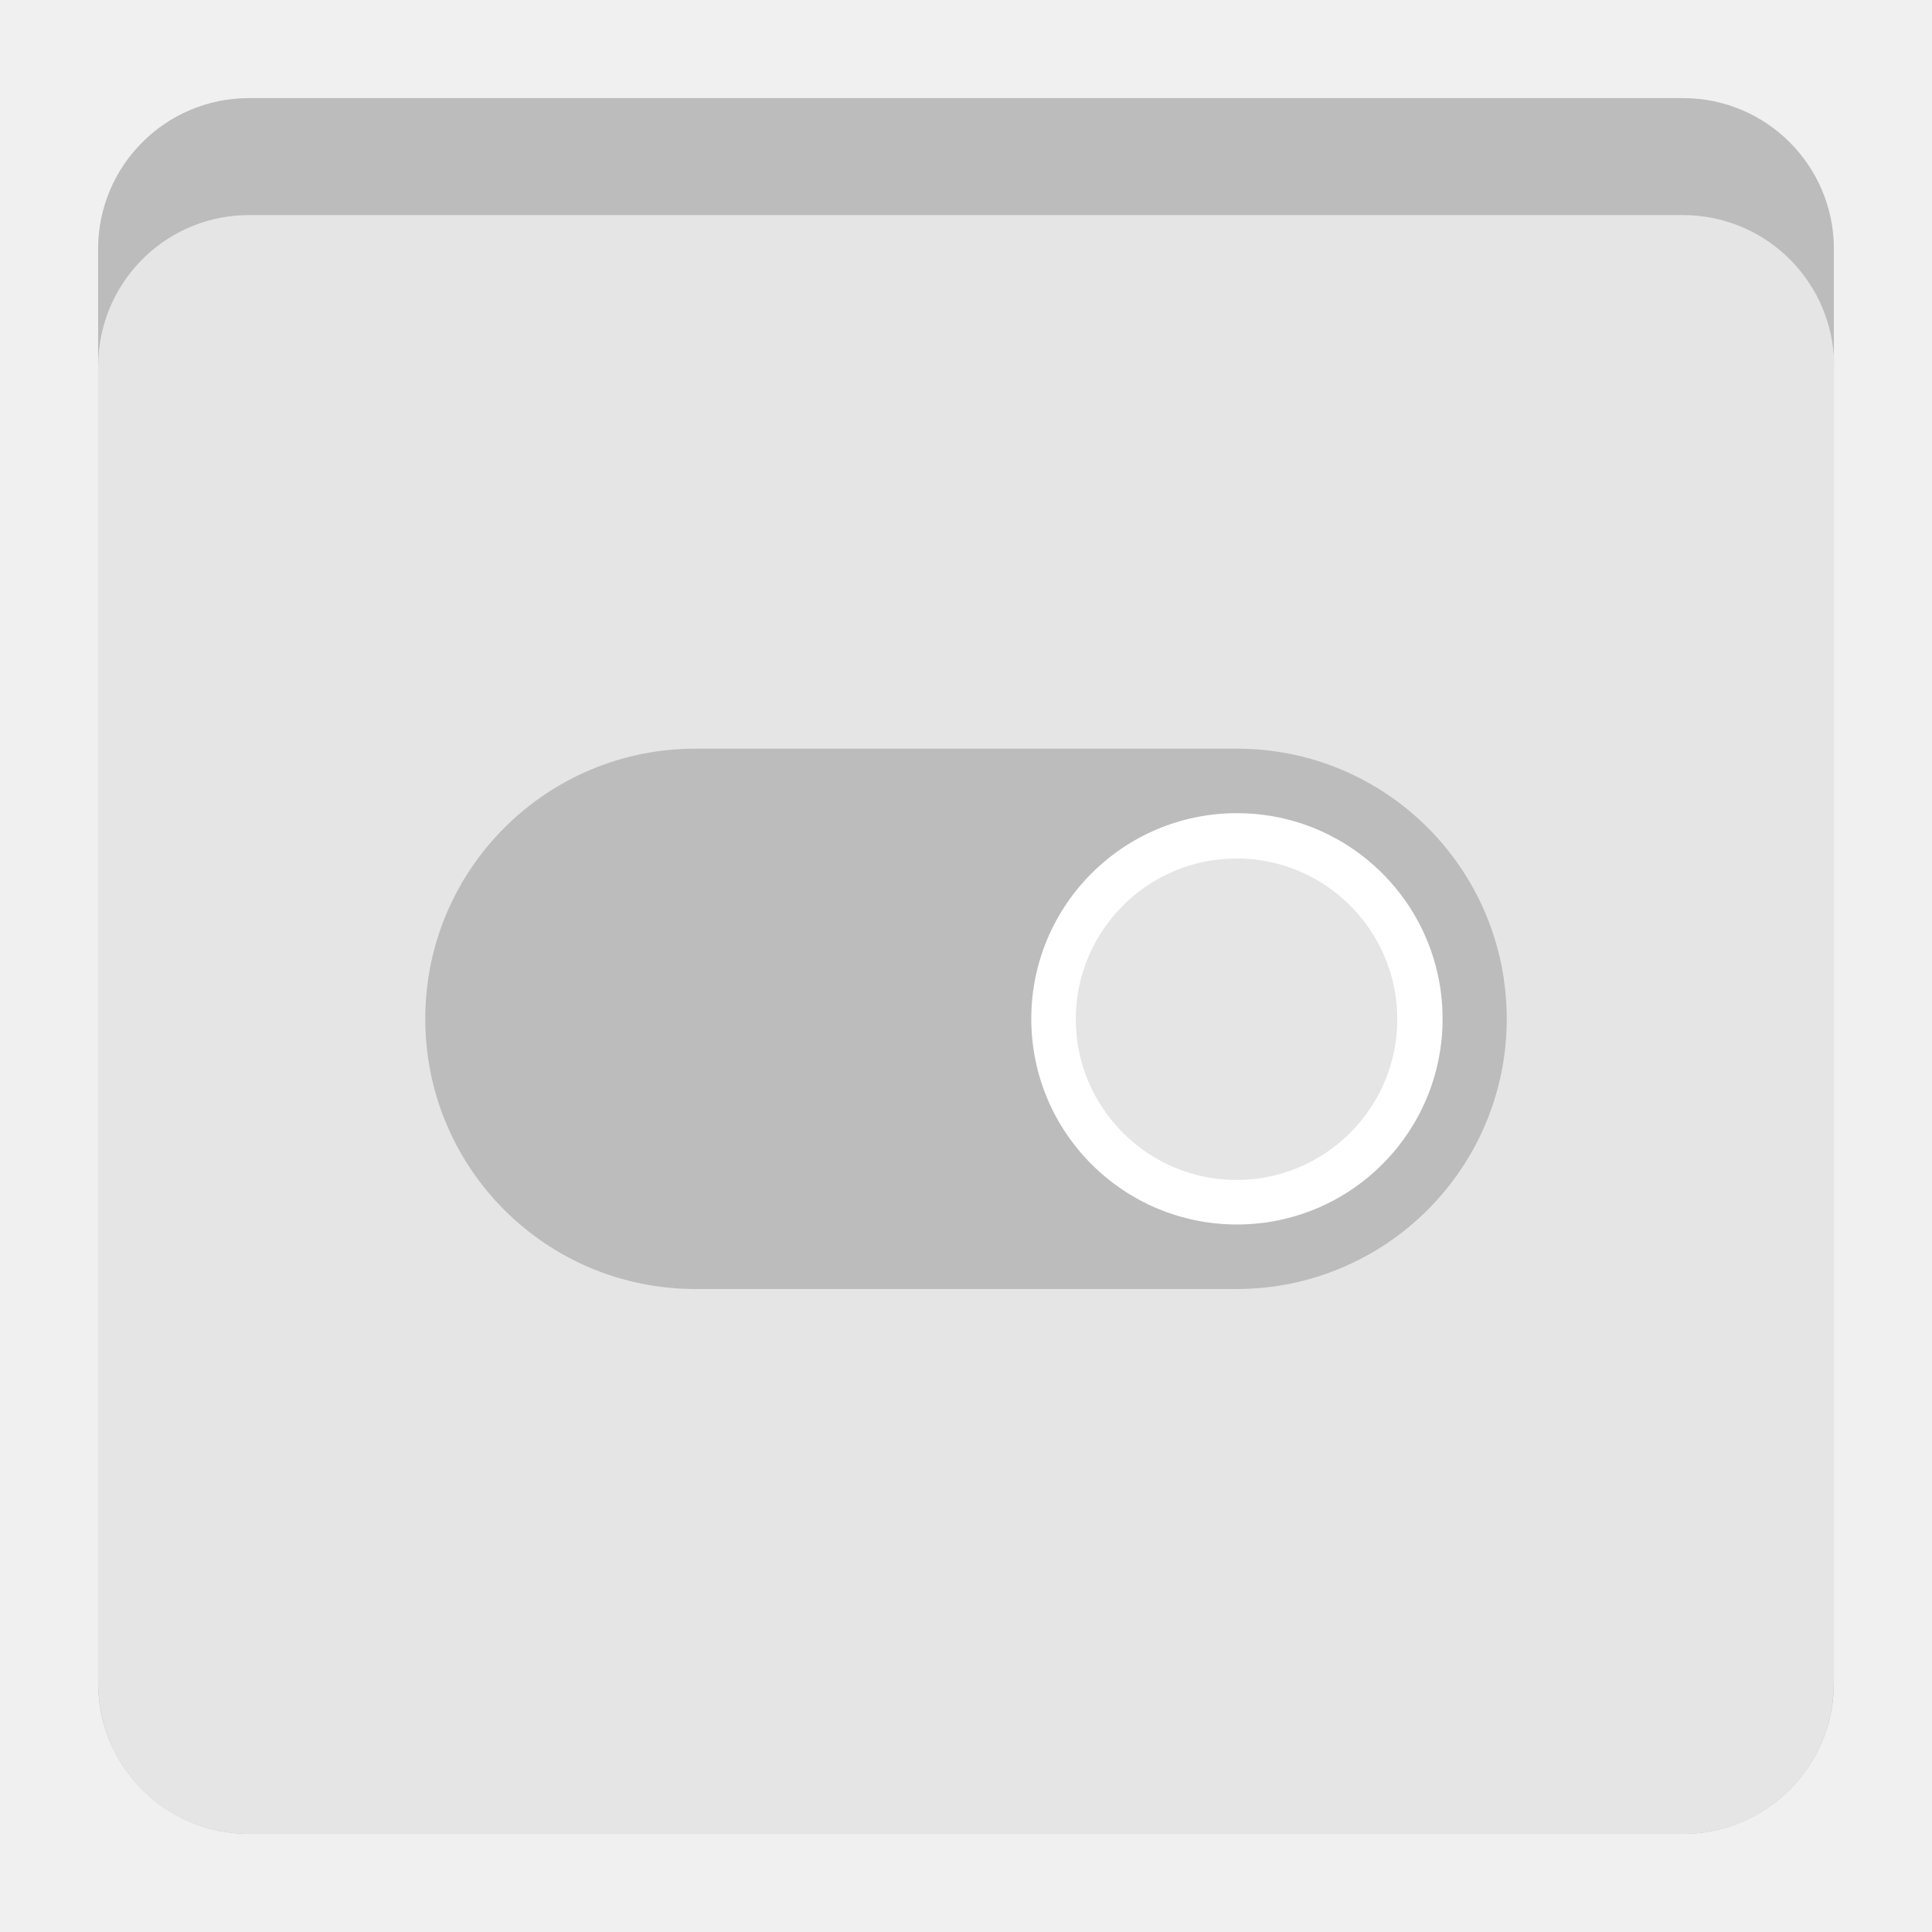
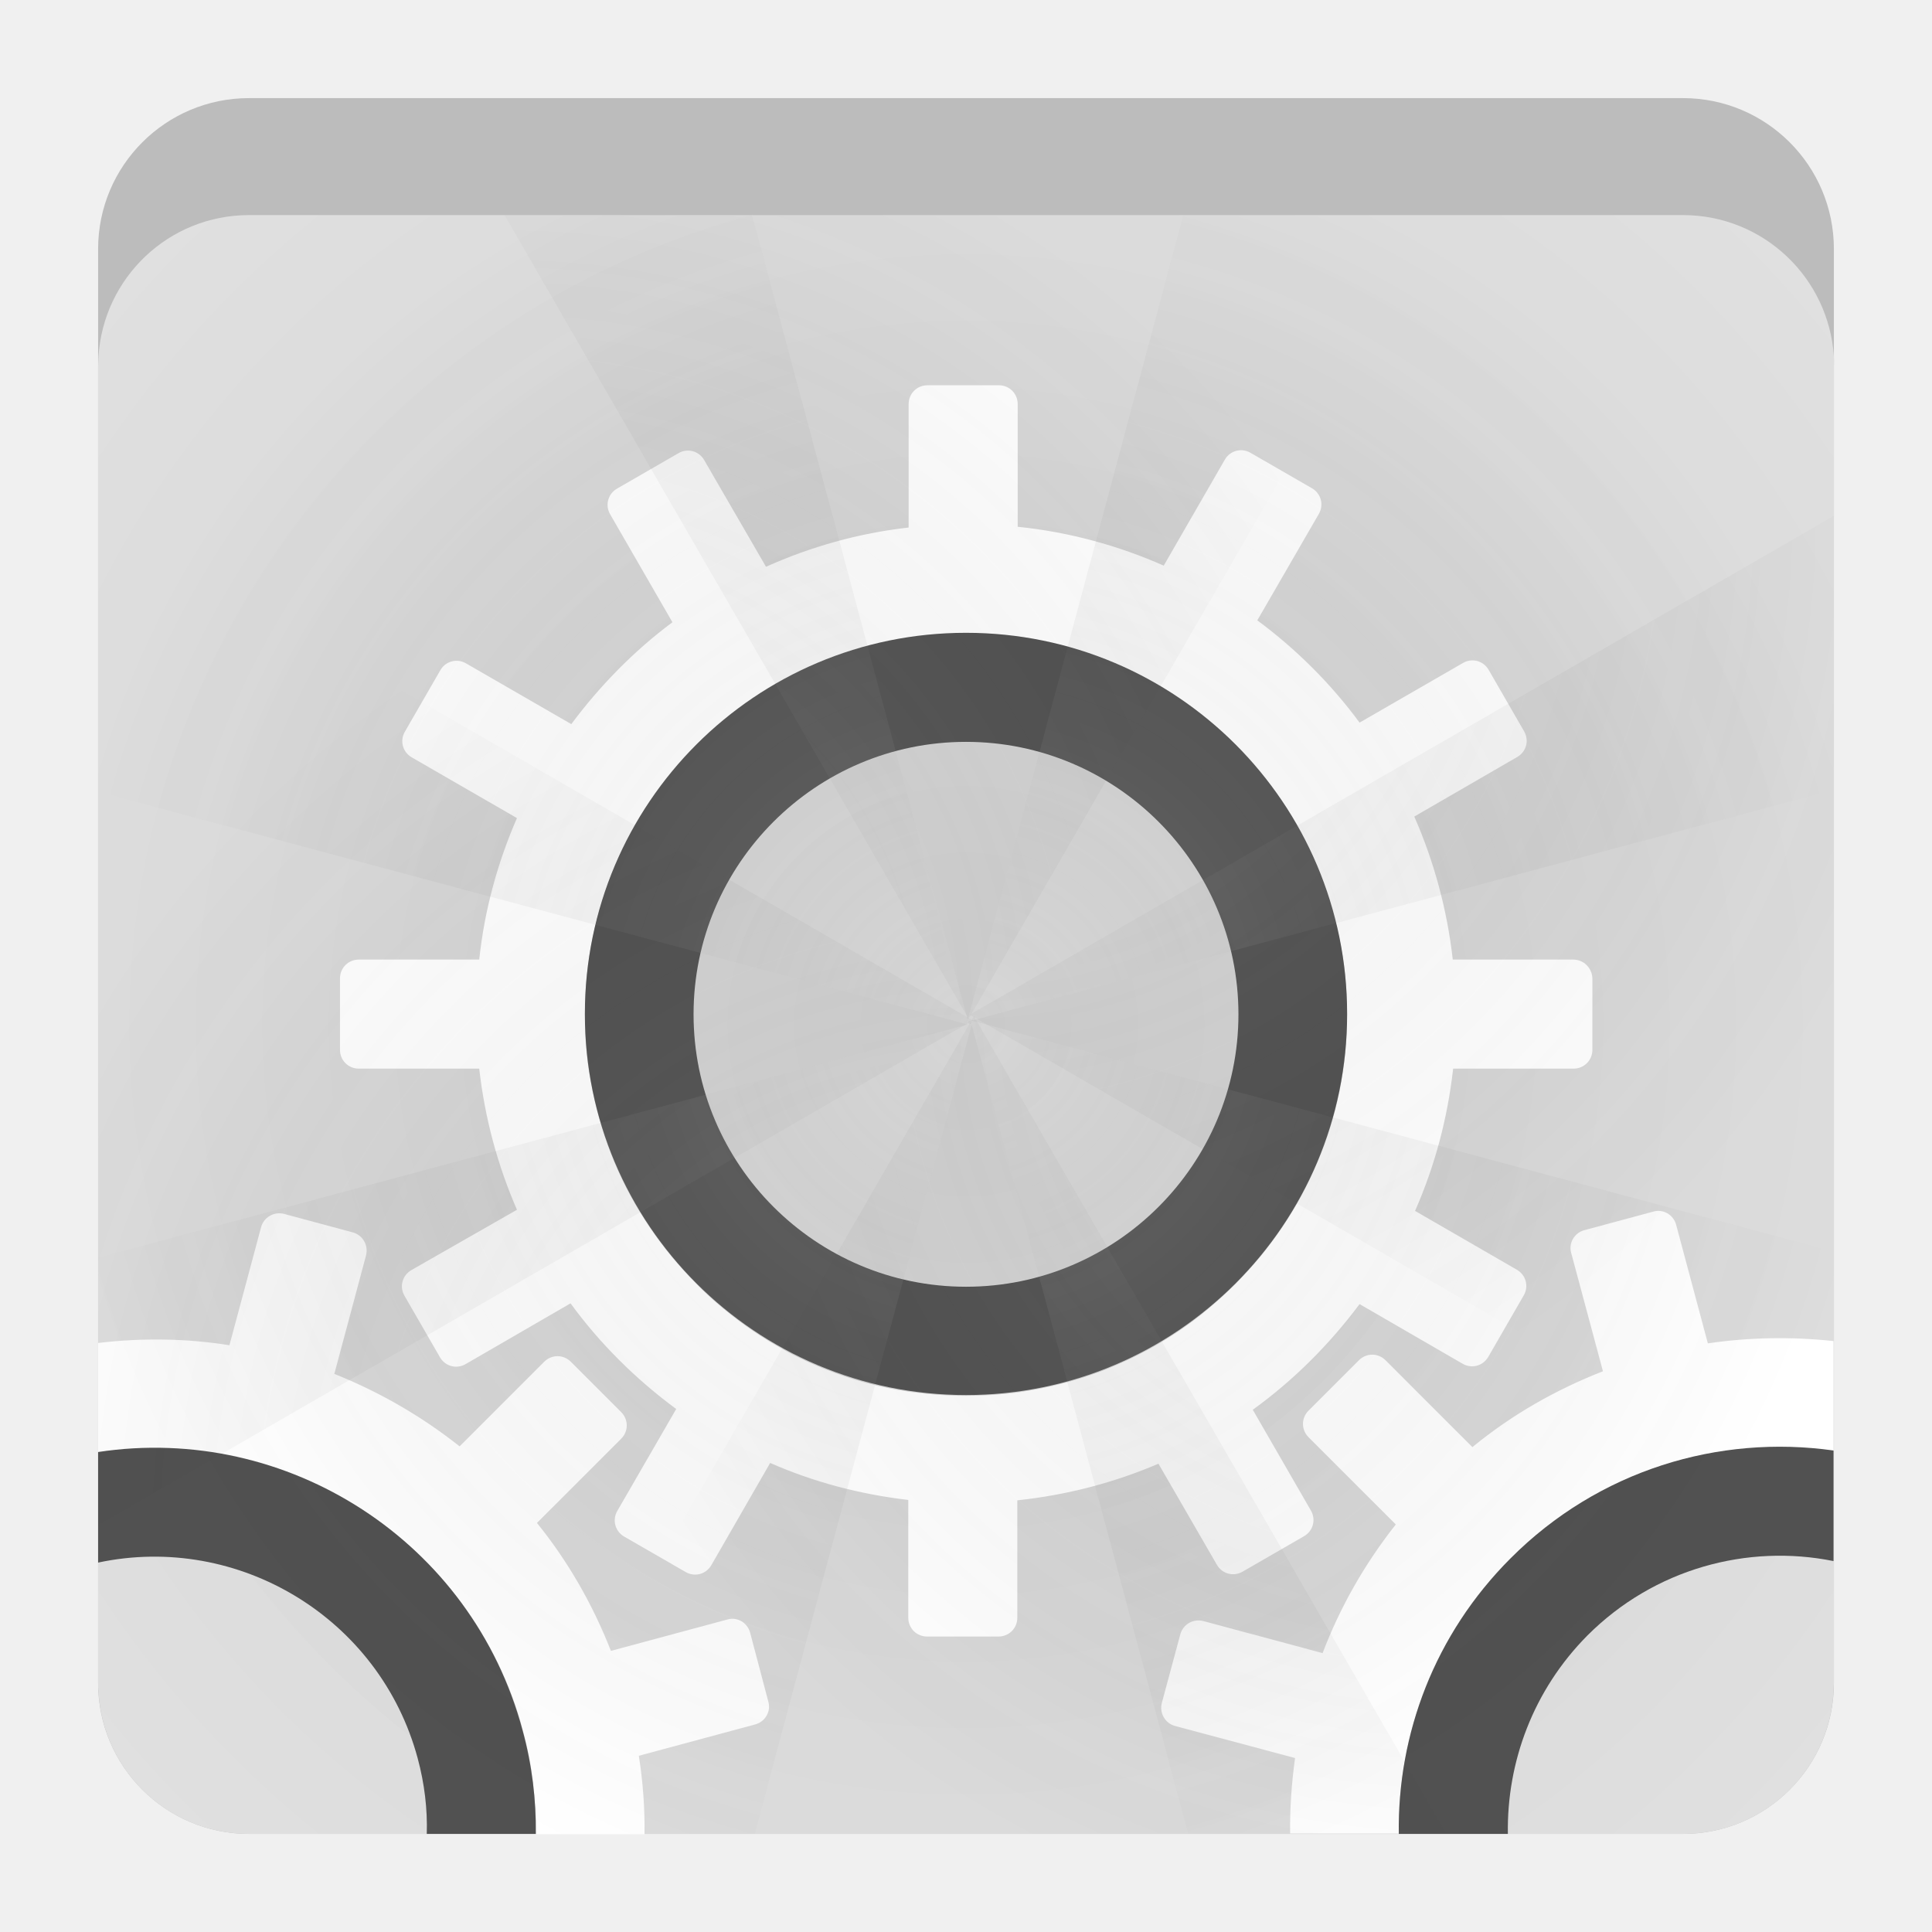
<svg xmlns="http://www.w3.org/2000/svg" version="1.1" id="Layer_1" x="0px" y="0px" viewBox="0 0 512 512" enable-background="new 0 0 512 512" xml:space="preserve">
-   <path fill="#E8E8E8" d="M446,486H66c-22.1,0-40-17.9-40-40V66c0-22.1,17.9-40,40-40h380c22.1,0,40,17.9,40,40v380  C486,468.1,468.1,486,446,486z" />
-   <path fill="#BCBCBC" d="M446,486H66c-22.1,0-40-17.9-40-40V66c0-22.1,17.9-40,40-40h380c22.1,0,40,17.9,40,40v380  C486,468.1,468.1,486,446,486z" />
-   <path fill="#E5E5E5" d="M486,94.6L486,94.6C484.7,73.6,467.3,57,446,57H66c-21.3,0-38.6,16.6-39.9,37.5v0.1c0,0.8-0.1,1.6-0.1,2.4  v349c0,0.7,0,1.4,0.1,2.1c0,0,0,0,0,0.1C27.2,469.3,44.6,486,66,486h380c21.4,0,38.8-16.7,39.9-37.8c0,0,0,0,0-0.1  c0-0.7,0.1-1.4,0.1-2.1V97C486.1,96.2,486.1,95.4,486,94.6z" />
  <g>
-     <path fill="#BCBCBC" d="M327.8,198.4H184.3v0c0,0,0,0,0,0c-39.5,0-71.6,32-71.6,71.6s32,71.6,71.6,71.6c0,0,0,0,0,0h143.4   c0,0,0,0,0,0c39.5,0,71.6-32,71.6-71.6S367.3,198.4,327.8,198.4z" />
-     <circle fill="#FFFFFF" cx="327.8" cy="270" r="54.5" />
-     <path fill="#E5E5E5" d="M327.7,227.5c-23.5,0-42.6,19.1-42.6,42.6s19.1,42.6,42.6,42.6s42.6-19.1,42.6-42.6   C370.3,246.6,351.2,227.5,327.7,227.5z" />
+     <path fill="#BCBCBC" d="M446,486H66c-22.1,0-40-17.9-40-40V66c0-22.1,17.9-40,40-40h380c22.1,0,40,17.9,40,40v380   C486,468.1,468.1,486,446,486z" />
+     <g>
+       <radialGradient id="SVGID_1_" cx="256" cy="271.5" r="301.013" gradientUnits="userSpaceOnUse">
+         <stop offset="5.102041e-03" style="stop-color:#CFCFCF" />
+         <stop offset="1" style="stop-color:#E0E0E0" />
+       </radialGradient>
+       <path fill="url(#SVGID_1_)" d="M486,94.6L486,94.6c-1.3-21-18.7-37.6-40-37.6H66c-21.3,0-38.6,16.6-39.9,37.5v0.1    c0,0.8-0.1,1.6-0.1,2.4v349c0,0.7,0,1.4,0.1,2.1c0,0,0,0,0,0.1C27.2,469.3,44.6,486,66,486h380c21.4,0,38.8-16.7,39.9-37.8    c0,0,0,0,0-0.1c0-0.7,0.1-1.4,0.1-2.1V97C486.1,96.2,486.1,95.4,486,94.6z" />
+       <g>
+         <g>
+           <path fill="#FFFFFF" d="M198.8,432.7c-0.7-2.7-3.5-4.3-6.1-3.5l-30.8,8.3c-4.9-12.5-11.5-23.9-19.6-33.9l22.3-22.3      c2-2,2-5.1,0-7.1l-13.3-13.3c-2-2-5.1-2-7.1,0l-22.4,22.4c-10.1-8-21.2-14.4-33.2-19.2l8.4-31.4c0.7-2.7-0.9-5.4-3.5-6.1      l-18.2-4.9c-2.7-0.7-5.4,0.9-6.1,3.5l-8.4,31.3c-11.3-1.8-23-2-34.8-0.6v29.1c0.8-0.1,1.6-0.2,2.3-0.3c8.3-1.1,16.7-1.1,25-0.1      c9.5,1.2,18.9,3.7,27.8,7.6c3.5,1.5,7,3.3,10.4,5.2c3.4,2,6.7,4.1,9.8,6.4c7.8,5.8,14.7,12.6,20.5,20.3      c4.8,6.4,8.9,13.4,12.1,20.9c1.9,4.4,3.5,9,4.7,13.7c1.3,4.7,2.2,9.5,2.7,14.2c0.5,4.4,0.8,8.8,0.7,13.2h28.8      c0.1-6.9-0.4-13.8-1.5-20.8l30.8-8.3c2.7-0.7,4.3-3.5,3.5-6.1L198.8,432.7z" />
+           <path fill="#515151" d="M26,384.8v29.3c37.2-7.9,74.7,14.7,84.7,51.9c1.8,6.7,2.6,13.4,2.4,20H142c0.1-9-1-18.3-3.5-27.4      C125.1,408.4,76.1,377.2,26,384.8z" />
+         </g>
+         <g>
+           <path fill="#FFFFFF" d="M370.7,484.5c0-3.7,0.2-7.3,0.6-10.9c1-9.7,3.5-19.1,7.1-28c3.1-7.4,7.1-14.5,11.9-21      c3-4,6.3-7.9,9.9-11.5c3.3-3.3,6.7-6.3,10.3-9c6.7-5.1,13.9-9.3,21.6-12.6c8.8-3.8,18.2-6.2,27.9-7.3c3.8-0.4,7.7-0.7,11.6-0.7      c3.9,0,7.8,0.2,11.7,0.7c0.9,0.1,1.7,0.2,2.6,0.3v-29.1c-11.1-1.2-22.3-1-33.3,0.6l-8.4-31.4c-0.7-2.7-3.5-4.3-6.1-3.5      l-18.2,4.9c-2.7,0.7-4.3,3.5-3.5,6.1l8.4,31.3c-12.3,4.8-24,11.4-34.6,20.1l-23-23c-2-2-5.1-2-7.1,0l-13.3,13.3      c-2,2-2,5.1,0,7.1l23.1,23.1c-8.3,10.5-14.8,22-19.4,34.1l-31.6-8.5c-2.7-0.7-5.4,0.9-6.1,3.5l-4.9,18.2      c-0.7,2.7,0.9,5.4,3.5,6.1l31.8,8.5c-0.9,6.6-1.4,13.3-1.3,20h28.9C370.7,485.5,370.7,485,370.7,484.5z" />
+           <path fill="#515151" d="M420.7,433.4c17.7-17.7,42.4-24.3,65.2-19.7v-29.3c-30.4-4.3-62.3,5.2-85.6,28.6      c-20.1,20.1-30,46.6-29.6,73h28.9C399.3,467,406.3,447.9,420.7,433.4z" />
+         </g>
+         <g>
+           <path fill="#FFFFFF" d="M416.9,254.3h-31.9c-1.5-13.3-5-26.1-10.2-37.9l27.3-15.8c2.4-1.4,3.2-4.4,1.8-6.8l-9.4-16.3      c-1.4-2.4-4.4-3.2-6.8-1.8l-27.4,15.8c-7.6-10.3-16.8-19.5-27.1-27.1l16.3-28.2c1.4-2.4,0.6-5.4-1.8-6.8l-16.3-9.4      c-2.4-1.4-5.4-0.6-6.8,1.8l-16.2,28.1c-12-5.3-25-8.9-38.7-10.3v-32.5c0-2.8-2.2-5-5-5h-18.9c-2.8,0-5,2.2-5,5v32.7      c-13.3,1.5-26,5.1-37.8,10.4l-16.4-28.3c-1.4-2.4-4.4-3.2-6.8-1.8l-16.3,9.4c-2.4,1.4-3.2,4.4-1.8,6.8l16.5,28.6      c-10.2,7.6-19.2,16.8-26.8,27l-27.9-16.1c-2.4-1.4-5.4-0.6-6.8,1.8l-9.4,16.3c-1.4,2.4-0.6,5.4,1.8,6.8l27.9,16.1      c-5.1,11.7-8.6,24.3-10,37.5H95.1c-2.8,0-5,2.2-5,5v18.9c0,2.8,2.2,5,5,5h31.9c1.5,13.2,4.9,25.7,10,37.4L109,336.6      c-2.4,1.4-3.2,4.4-1.8,6.8l9.4,16.3c1.4,2.4,4.4,3.2,6.8,1.8l27.8-16.1c7.8,10.7,17.3,20.1,28,28l-15.6,27      c-1.4,2.4-0.6,5.4,1.8,6.8l16.3,9.4c2.4,1.4,5.4,0.6,6.8-1.8l15.6-27.1c11.4,5,23.7,8.3,36.6,9.8v31.2c0,2.8,2.2,5,5,5h18.9      c2.8,0,5-2.2,5-5v-31.1c13.2-1.4,25.7-4.7,37.4-9.7l15.5,26.8c1.4,2.4,4.4,3.2,6.8,1.8l16.3-9.4c2.4-1.4,3.2-4.4,1.8-6.8      l-15.4-26.7c10.8-7.8,20.3-17.3,28.3-28l27.3,15.8c2.4,1.4,5.4,0.6,6.8-1.8l9.4-16.3c1.4-2.4,0.6-5.4-1.8-6.8L375,320.9      c5.2-11.8,8.6-24.4,10.1-37.7h31.9c2.8,0,5-2.2,5-5v-18.9C421.9,256.5,419.7,254.3,416.9,254.3z M356,283.2      c-1.1,8-3.2,15.8-6.2,23.2c-3.6,8.9-8.4,17.3-14.5,25c-2.4,3.1-5.1,6-7.9,8.9c-3.1,3.1-6.3,5.9-9.7,8.6      c-7.7,6-16.2,10.7-25.1,14.2c-7.3,2.8-15,4.8-22.9,5.9c-4.5,0.6-9.1,0.9-13.7,0.9c-5.1,0-10.2-0.4-15.2-1.1      c-7.6-1.1-15-3.1-22-5.9c-8.9-3.5-17.4-8.4-25-14.4c-3.2-2.5-6.3-5.2-9.2-8.2c-2.9-2.9-5.6-6-8.1-9.1c-6-7.7-10.9-16.1-14.4-25      c-2.9-7.3-4.9-15-6.1-22.8c-0.7-4.7-1-9.6-1-14.4c0-4.9,0.3-9.7,1-14.4c1.1-7.9,3.2-15.6,6.1-23c3.6-8.9,8.4-17.3,14.4-25      c2.5-3.1,5.1-6.1,8-9c2.6-2.6,5.3-5,8.2-7.3c7.6-6.1,15.9-11.1,24.8-14.7c7.4-3.1,15.2-5.2,23.3-6.4c5-0.7,10-1.1,15.2-1.1      c4.6,0,9.2,0.3,13.7,0.9c8.3,1.1,16.4,3.3,24.1,6.4c8.9,3.6,17.3,8.5,24.9,14.6c3,2.4,5.9,5,8.7,7.7c2.8,2.8,5.4,5.7,7.8,8.7      c6.1,7.6,10.9,16,14.5,24.9c3,7.5,5.1,15.3,6.3,23.3c0.7,4.7,1,9.6,1,14.4C357,273.6,356.7,278.4,356,283.2z" />
+           <path fill="#515151" d="M256,196.6c39.8,0,72.2,32.4,72.2,72.2s-32.4,72.2-72.2,72.2s-72.2-32.4-72.2-72.2      S216.2,196.6,256,196.6 M256,167.7c-55.8,0-101,45.2-101,101s45.2,101,101,101s101-45.2,101-101S311.8,167.7,256,167.7      L256,167.7z" />
+         </g>
+       </g>
+       <g opacity="0.3">
+         <g>
+           <radialGradient id="SVGID_2_" cx="256.561" cy="271.188" r="236.516" gradientUnits="userSpaceOnUse">
+             <stop offset="0" style="stop-color:#FFFFFF;stop-opacity:0.5" />
+             <stop offset="1" style="stop-color:#000000;stop-opacity:0" />
+           </radialGradient>
+           <path fill="url(#SVGID_2_)" d="M485.9,448.2c0,0,0,0,0-0.1c0-0.7,0.1-1.4,0.1-2.1V331.7l-228.8-61.3L314.9,486h131      C467.4,486,484.8,469.3,485.9,448.2z" />
+           <radialGradient id="SVGID_3_" cx="258.364" cy="273.312" r="240.447" gradientUnits="userSpaceOnUse">
+             <stop offset="0" style="stop-color:#FFFFFF;stop-opacity:0.5" />
+             <stop offset="1" style="stop-color:#000000;stop-opacity:0" />
+           </radialGradient>
+           <path fill="url(#SVGID_3_)" d="M26.1,94.5L26.1,94.5c0,0.9-0.1,1.7-0.1,2.5v112.8l230.8,61.8L199.3,57H66      C44.7,57,27.4,73.6,26.1,94.5z" />
+         </g>
+         <g>
+           <radialGradient id="SVGID_4_" cx="258.188" cy="270.901" r="234.782" gradientUnits="userSpaceOnUse">
+             <stop offset="0" style="stop-color:#FFFFFF;stop-opacity:0.5" />
+             <stop offset="1" style="stop-color:#000000;stop-opacity:0" />
+           </radialGradient>
+           <path fill="url(#SVGID_4_)" d="M486,97c0.1-0.8,0.1-1.6,0-2.4c-1.3-21-18.7-37.6-40-37.6H313.6l-57.3,213.8L486,209.3V97z" />
+           <radialGradient id="SVGID_5_" cx="258.774" cy="270.599" r="244.663" gradientUnits="userSpaceOnUse">
+             <stop offset="0" style="stop-color:#FFFFFF;stop-opacity:0.5" />
+             <stop offset="1" style="stop-color:#000000;stop-opacity:0" />
+           </radialGradient>
+           <path fill="url(#SVGID_5_)" d="M26,446c0,0.7,0,1.4,0.1,2.1c0,0,0,0,0,0.1C27.2,469.3,44.6,486,66,486H200l57.6-214.8L26,333.3      V446z" />
+         </g>
+       </g>
+       <g opacity="0.3">
+         <g>
+           <radialGradient id="SVGID_6_" cx="256.415" cy="137.719" r="262.924" gradientUnits="userSpaceOnUse">
+             <stop offset="0" style="stop-color:#FFFFFF;stop-opacity:0.5" />
+             <stop offset="1" style="stop-color:#000000;stop-opacity:0" />
+           </radialGradient>
+           <polygon fill="url(#SVGID_6_)" points="486,401.1 486,136.7 257,268.9     " />
+           <radialGradient id="SVGID_7_" cx="259.389" cy="406.336" r="273.854" gradientUnits="userSpaceOnUse">
+             <stop offset="0" style="stop-color:#FFFFFF;stop-opacity:0.5" />
+             <stop offset="1" style="stop-color:#000000;stop-opacity:0" />
+           </radialGradient>
+           <polygon fill="url(#SVGID_7_)" points="26,404.2 257.8,270.4 26,136.5     " />
+         </g>
+         <g>
+           <radialGradient id="SVGID_8_" cx="135.644" cy="270.131" r="251.433" gradientUnits="userSpaceOnUse">
+             <stop offset="0" style="stop-color:#FFFFFF;stop-opacity:0.5" />
+             <stop offset="1" style="stop-color:#000000;stop-opacity:0" />
+           </radialGradient>
+           <polygon fill="url(#SVGID_8_)" points="256.7,270 379.7,57 133.7,57     " />
+           <radialGradient id="SVGID_9_" cx="384.556" cy="268.66" r="246.866" gradientUnits="userSpaceOnUse">
+             <stop offset="0" style="stop-color:#FFFFFF;stop-opacity:0.5" />
+             <stop offset="1" style="stop-color:#000000;stop-opacity:0" />
+           </radialGradient>
+           <polygon fill="url(#SVGID_9_)" points="258.1,269.3 133,486 383.3,486     " />
+         </g>
+       </g>
+     </g>
  </g>
</svg>
